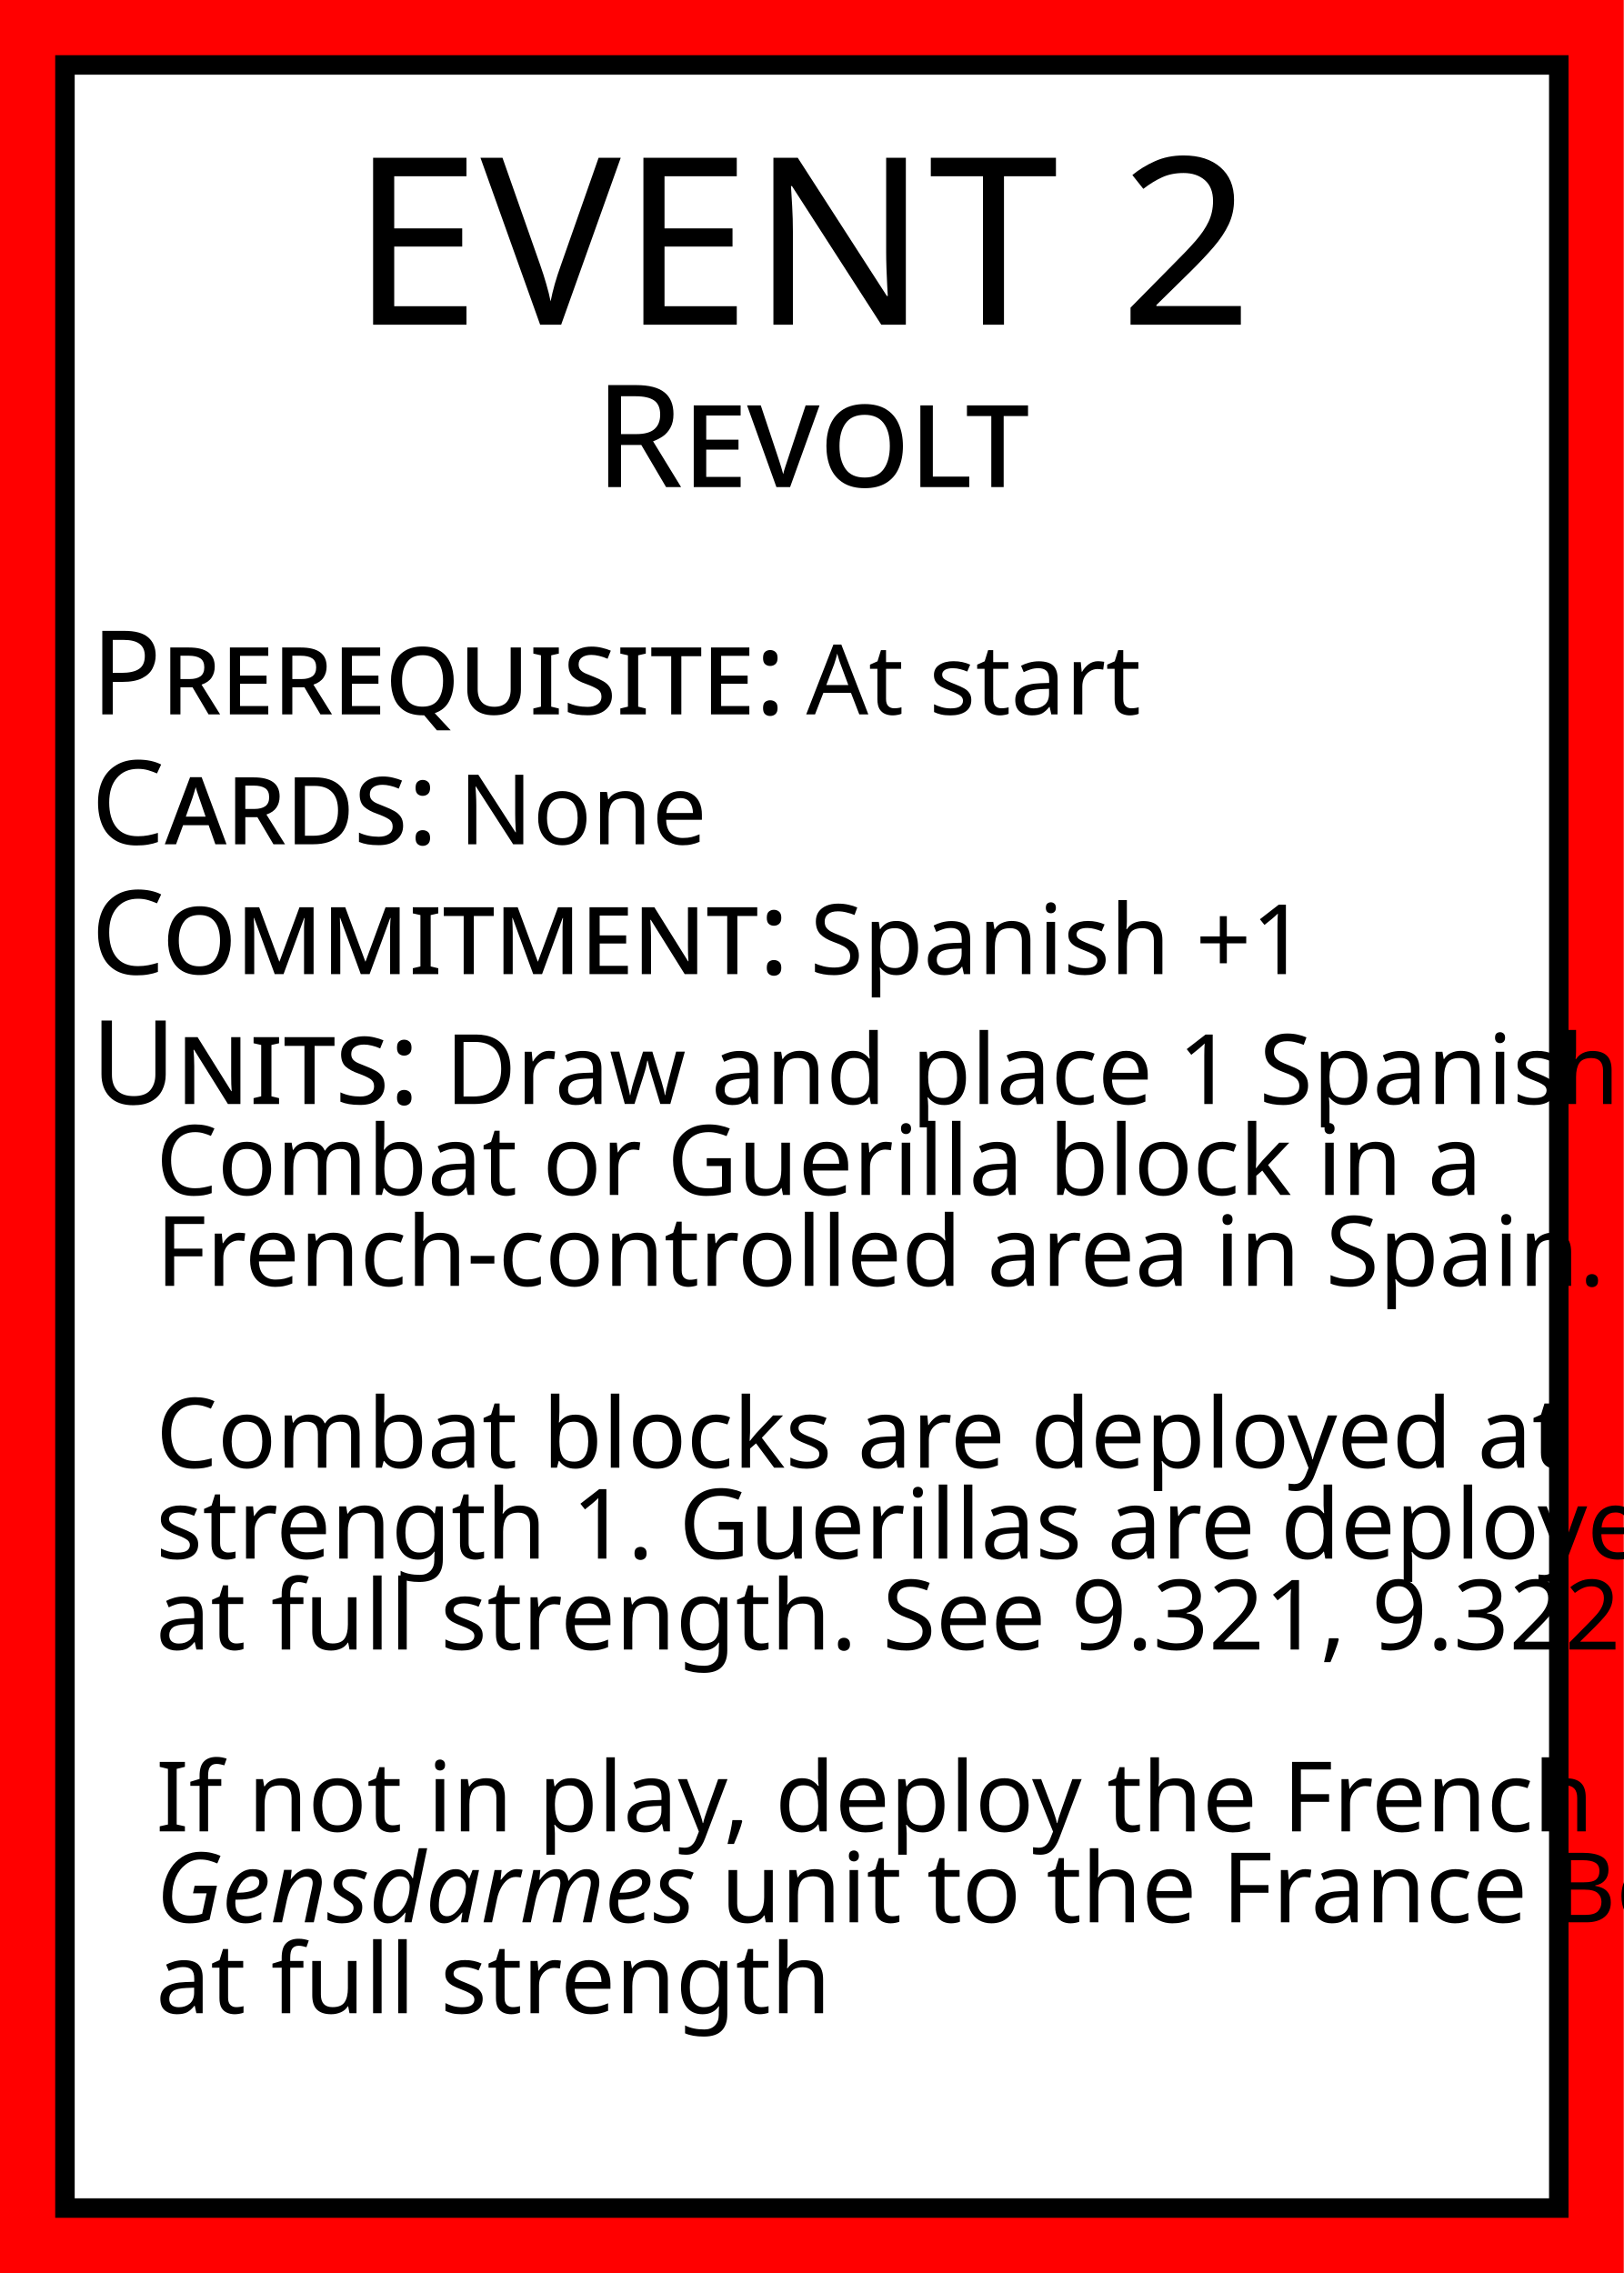
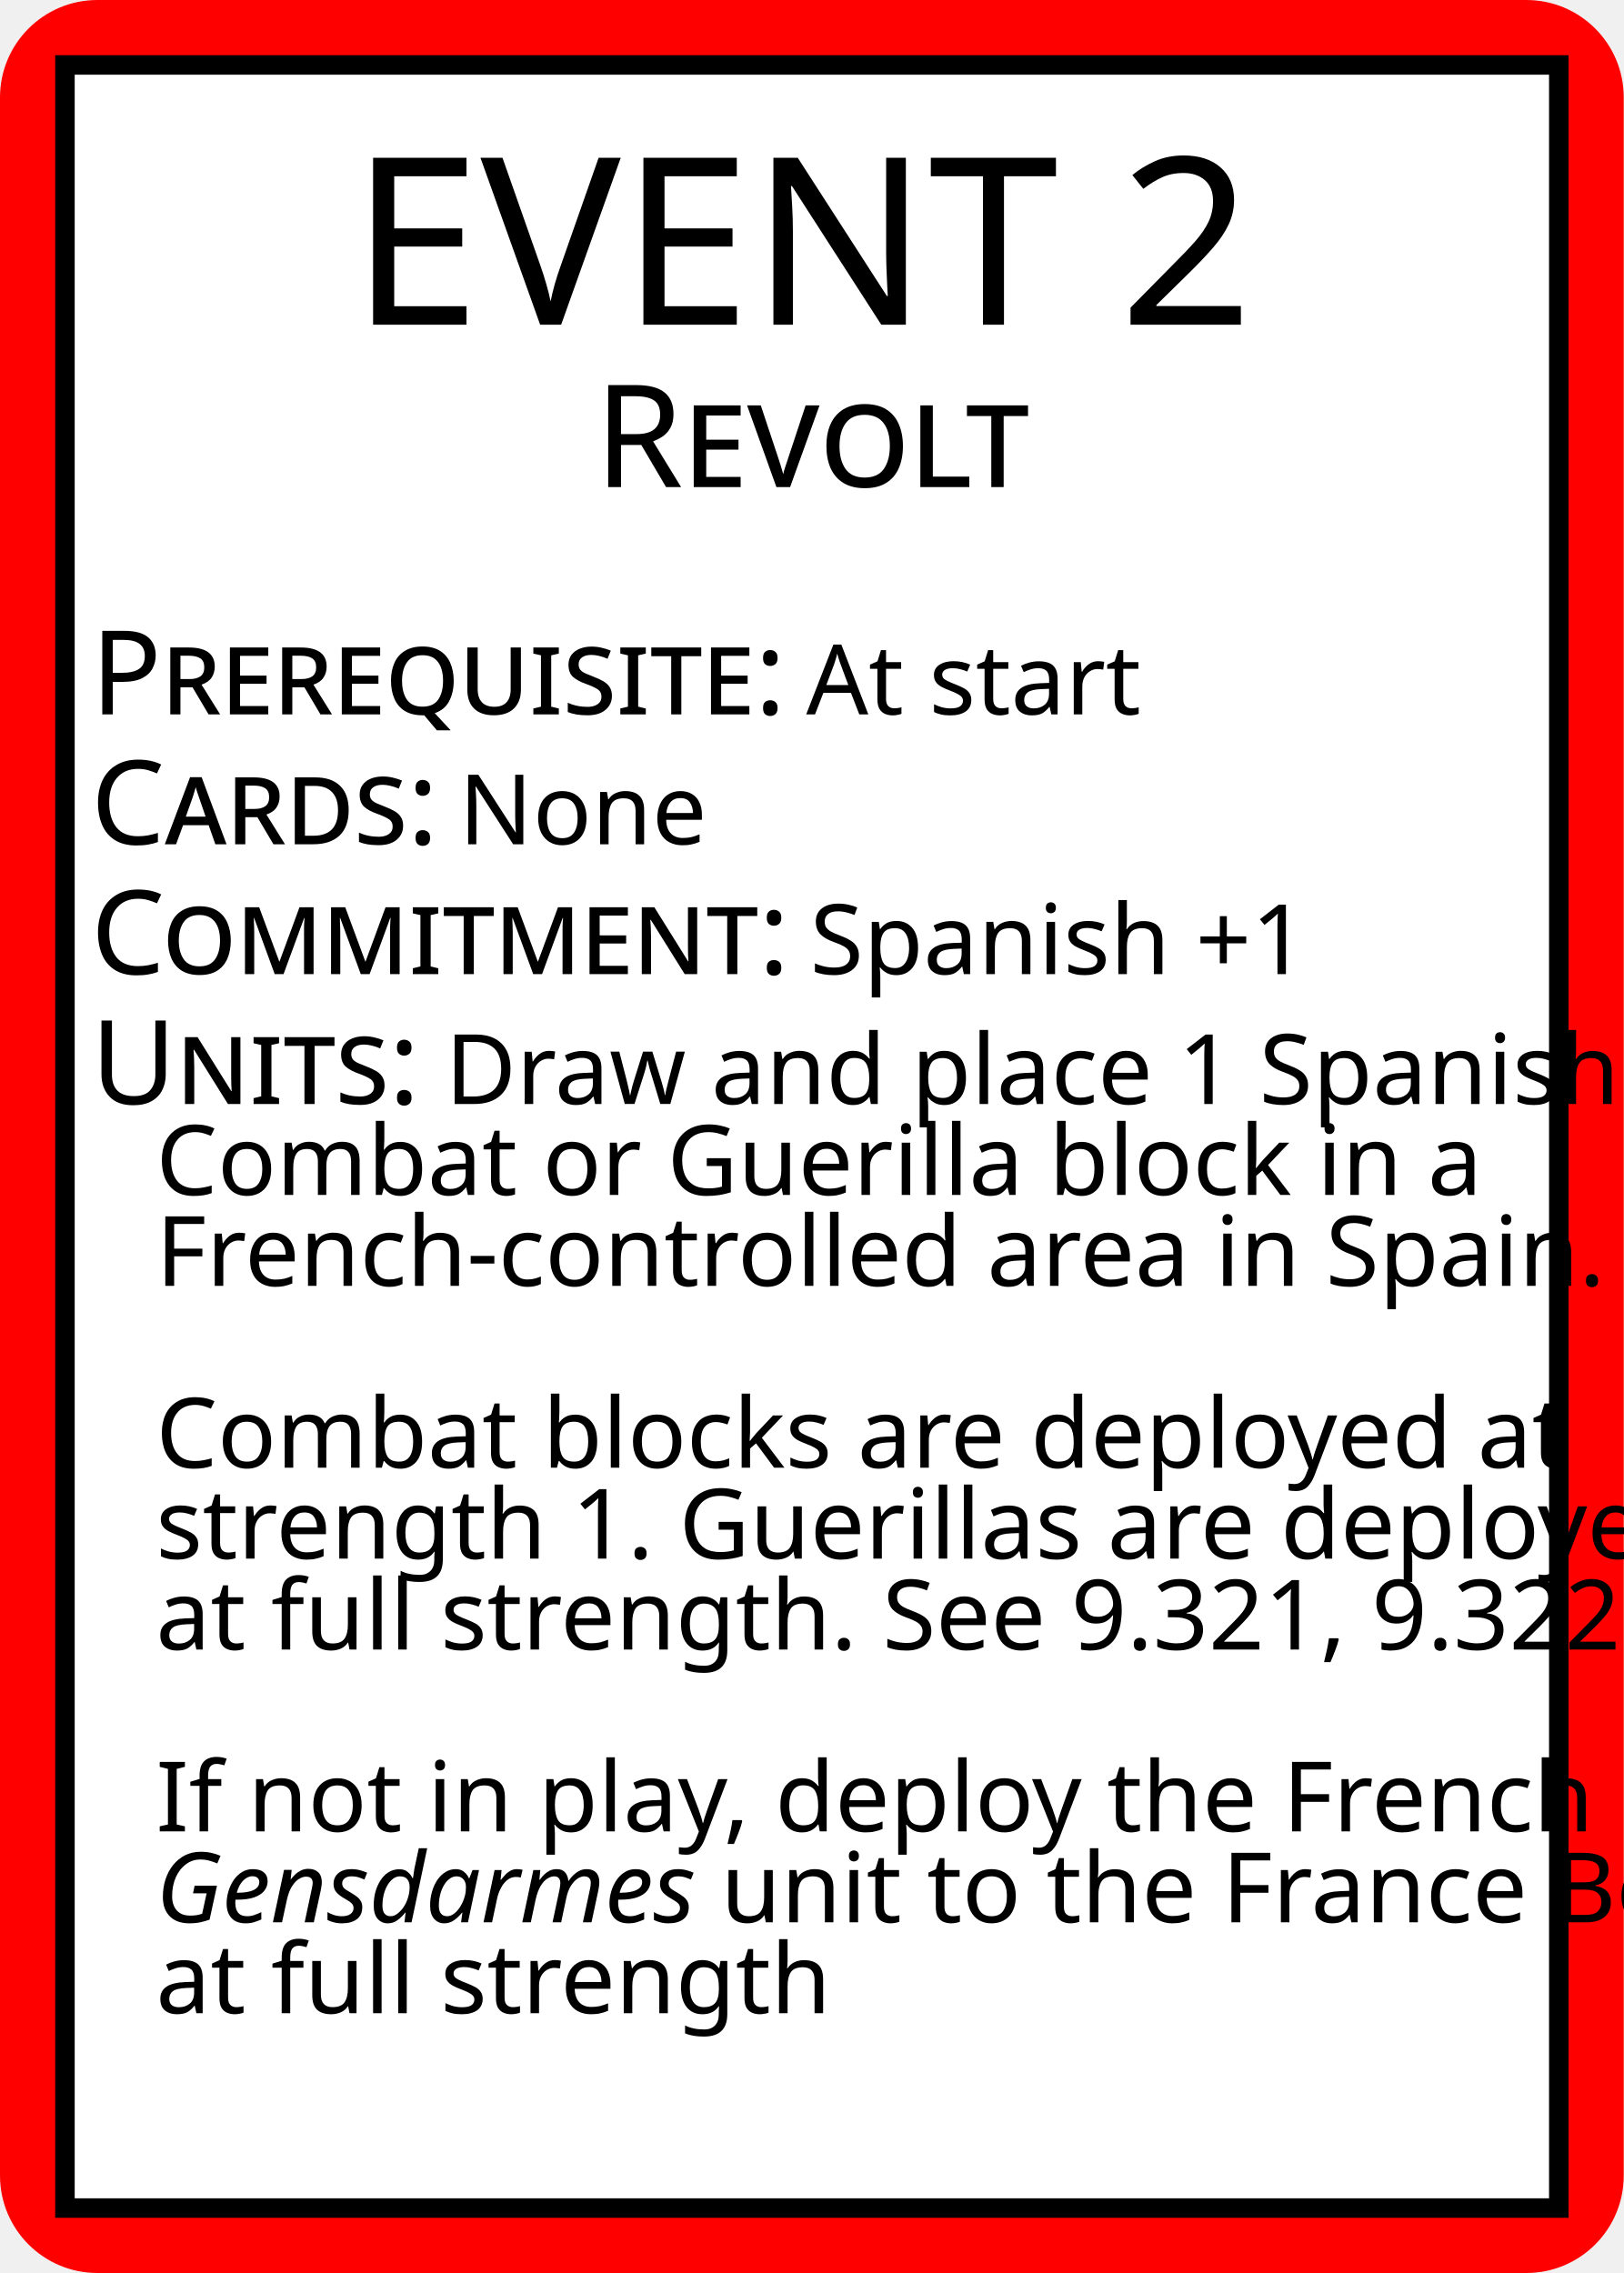
<svg xmlns="http://www.w3.org/2000/svg" width="250" height="350">
-   <rect id="card_background" width="100%" height="100%" fill="red" />
+   <rect id="card_background" width="100%" height="100%" fill="red" rx="15" />
  <rect id="white_background" x="10" y="10" width="230" height="330" fill="white" stroke="black" stroke-width="3" />
  <g id="title" text-anchor="middle" fill="black">
    <text font-family="Baskerville" x="125" y="50">
      <tspan font-size="36">EVENT 2</tspan>
      <tspan font-size="22" font-variant="small-caps" x="50%" dy="25">Revolt</tspan>
    </text>
  </g>
  <g id="text" font-family="Baskerville" fill="black">
    <text id="prerequisite" x="14" y="110">
      <tspan font-size="18" font-variant="small-caps">Prerequisite:</tspan>
      <tspan font-size="15">At start</tspan>
    </text>
    <text id="cards" x="14" y="130">
      <tspan font-size="18" font-variant="small-caps">Cards:</tspan>
      <tspan font-size="15">None</tspan>
    </text>
    <text id="commitment" x="14" y="150">
      <tspan font-size="18" font-variant="small-caps">Commitment:</tspan>
      <tspan font-size="15">Spanish +1</tspan>
    </text>
    <text id="units" font-size="15" x="14" y="170">
      <tspan font-size="18" font-variant="small-caps">Units:</tspan>
      <tspan>Draw and place 1 Spanish</tspan>
      <tspan x="24" dy="14">Combat or Guerilla block in a</tspan>
      <tspan x="24" dy="14">French-controlled area in Spain.</tspan>
      <tspan x="24" dy="28">Combat blocks are deployed at</tspan>
      <tspan x="24" dy="14">strength 1. Guerillas are deployed</tspan>
      <tspan x="24" dy="14">at full strength. See 9.321, 9.322.</tspan>
      <tspan x="24" dy="28">If not in play, deploy the French</tspan>
      <tspan x="24" dy="14" font-style="italic">Gensdarmes</tspan>
      <tspan>unit to the France Box</tspan>
      <tspan x="24" dy="14">at full strength</tspan>
    </text>
  </g>
</svg>
